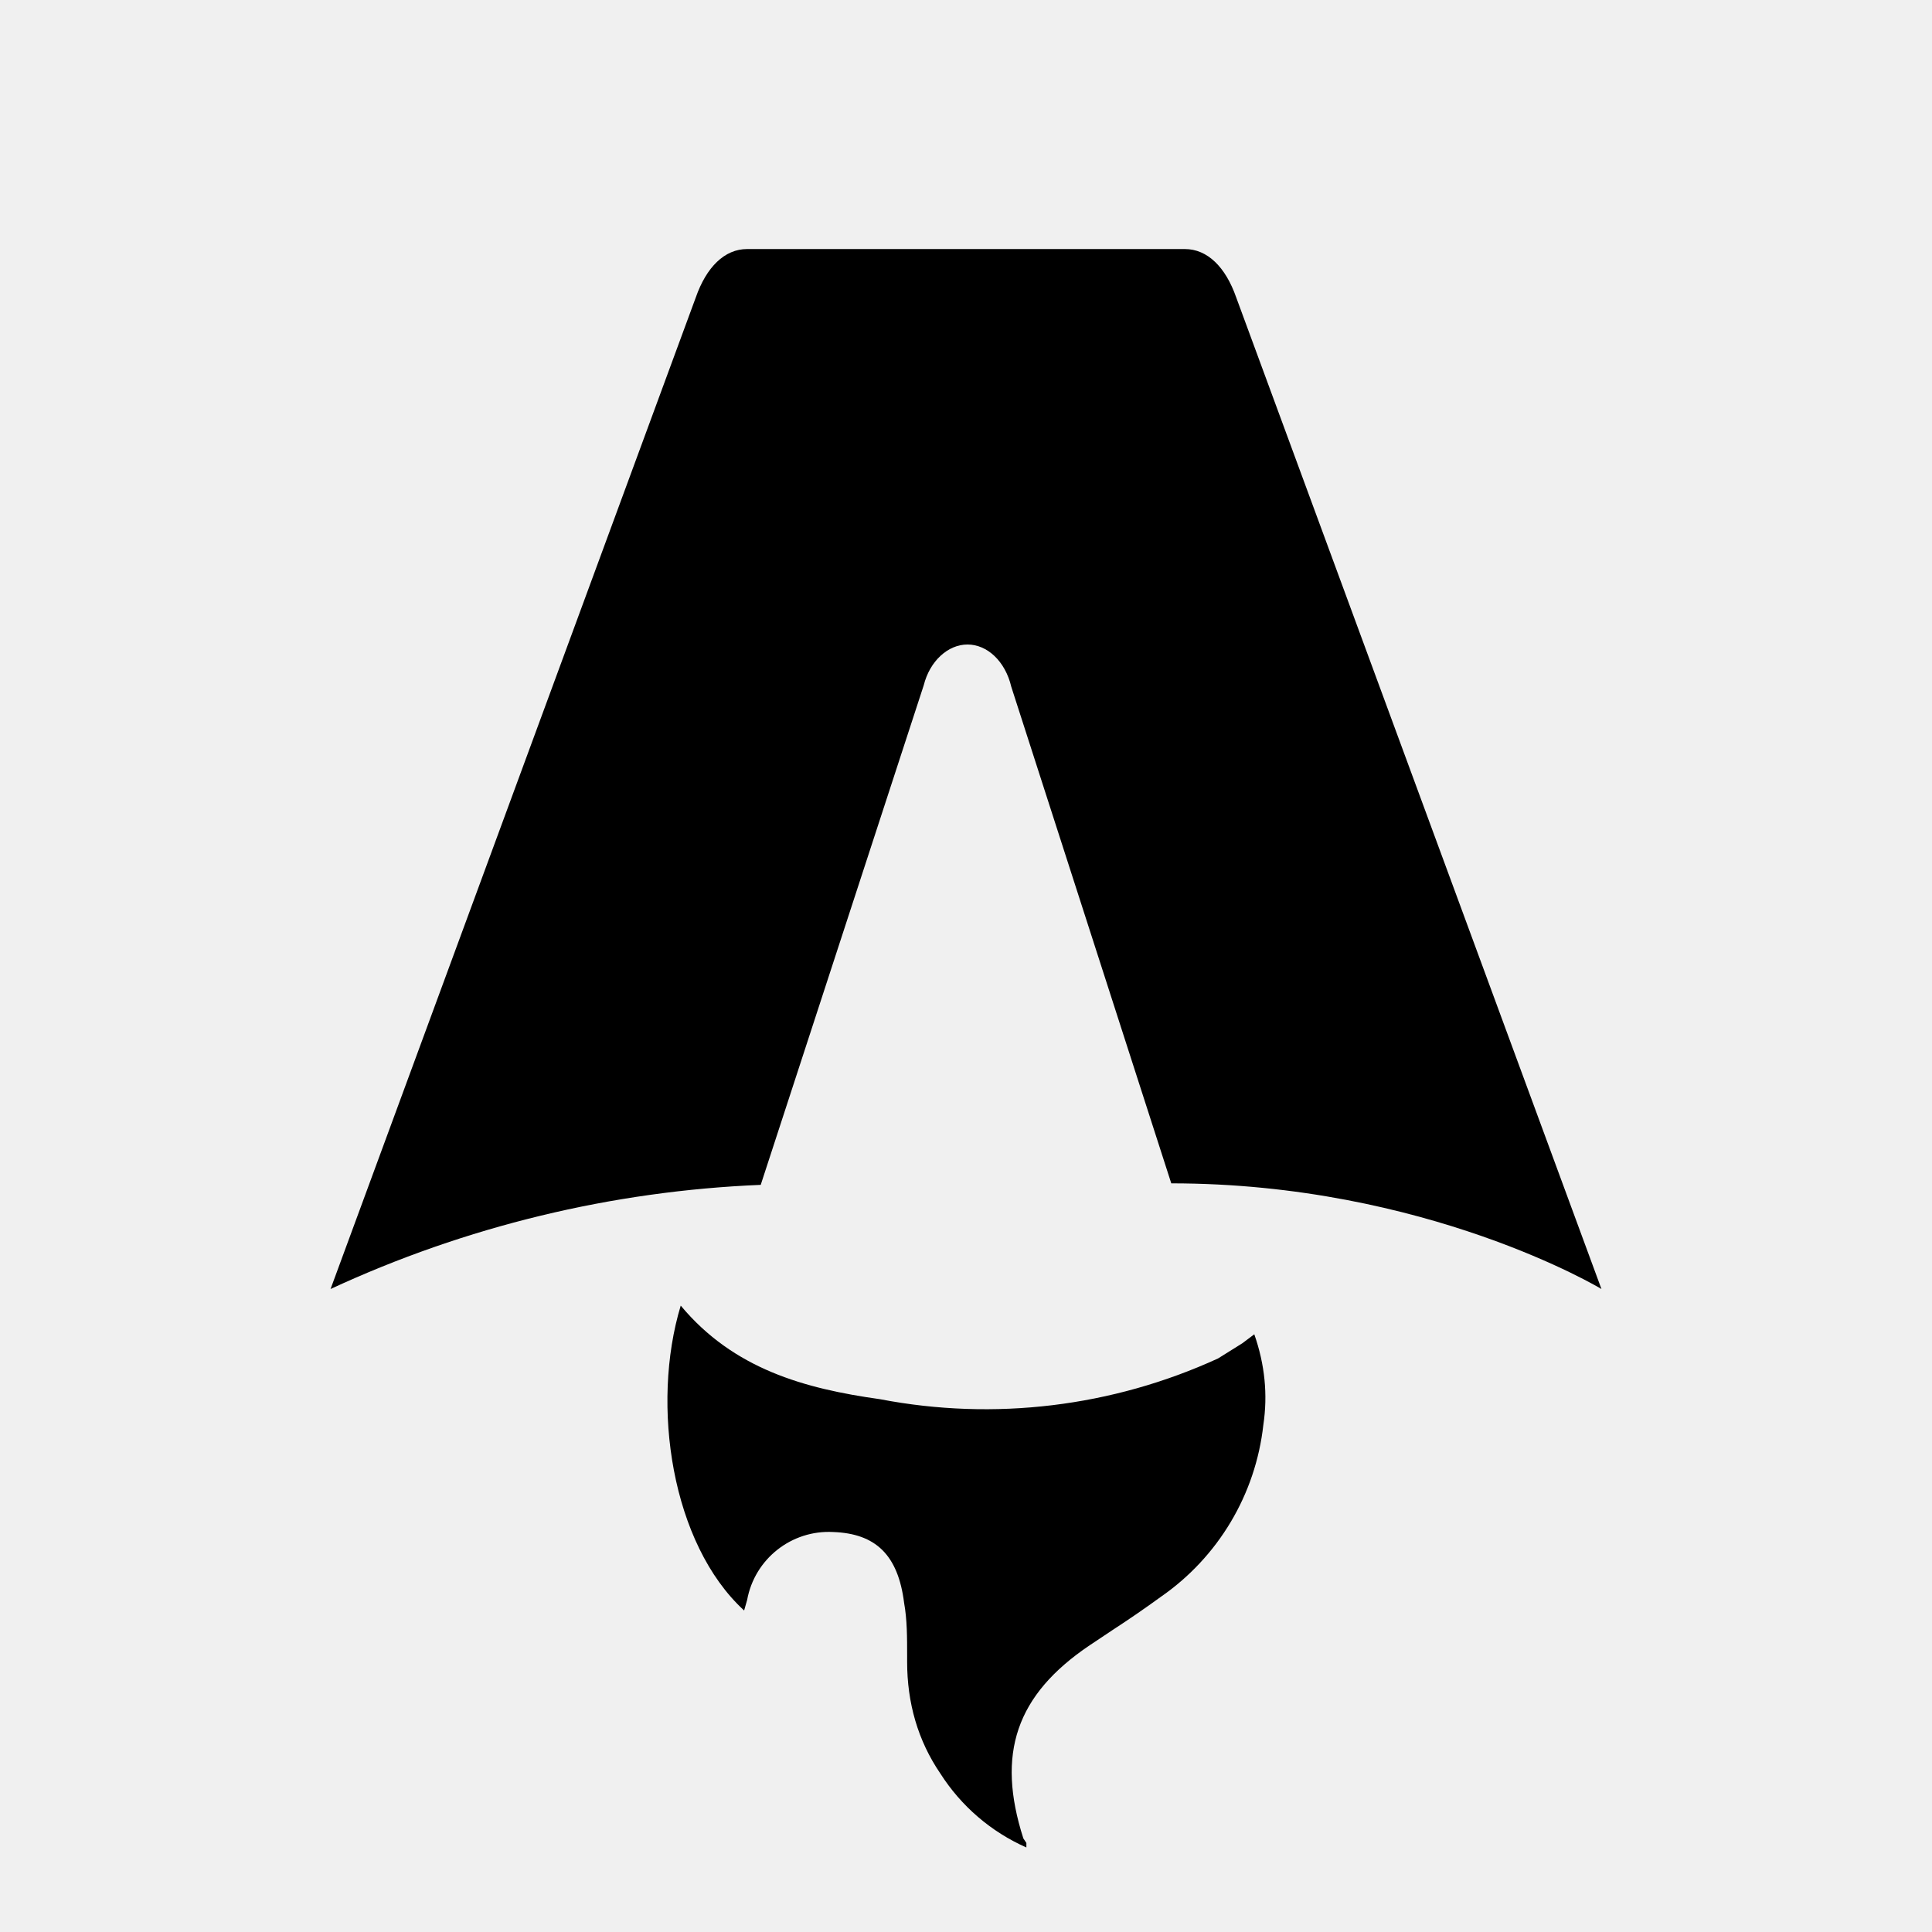
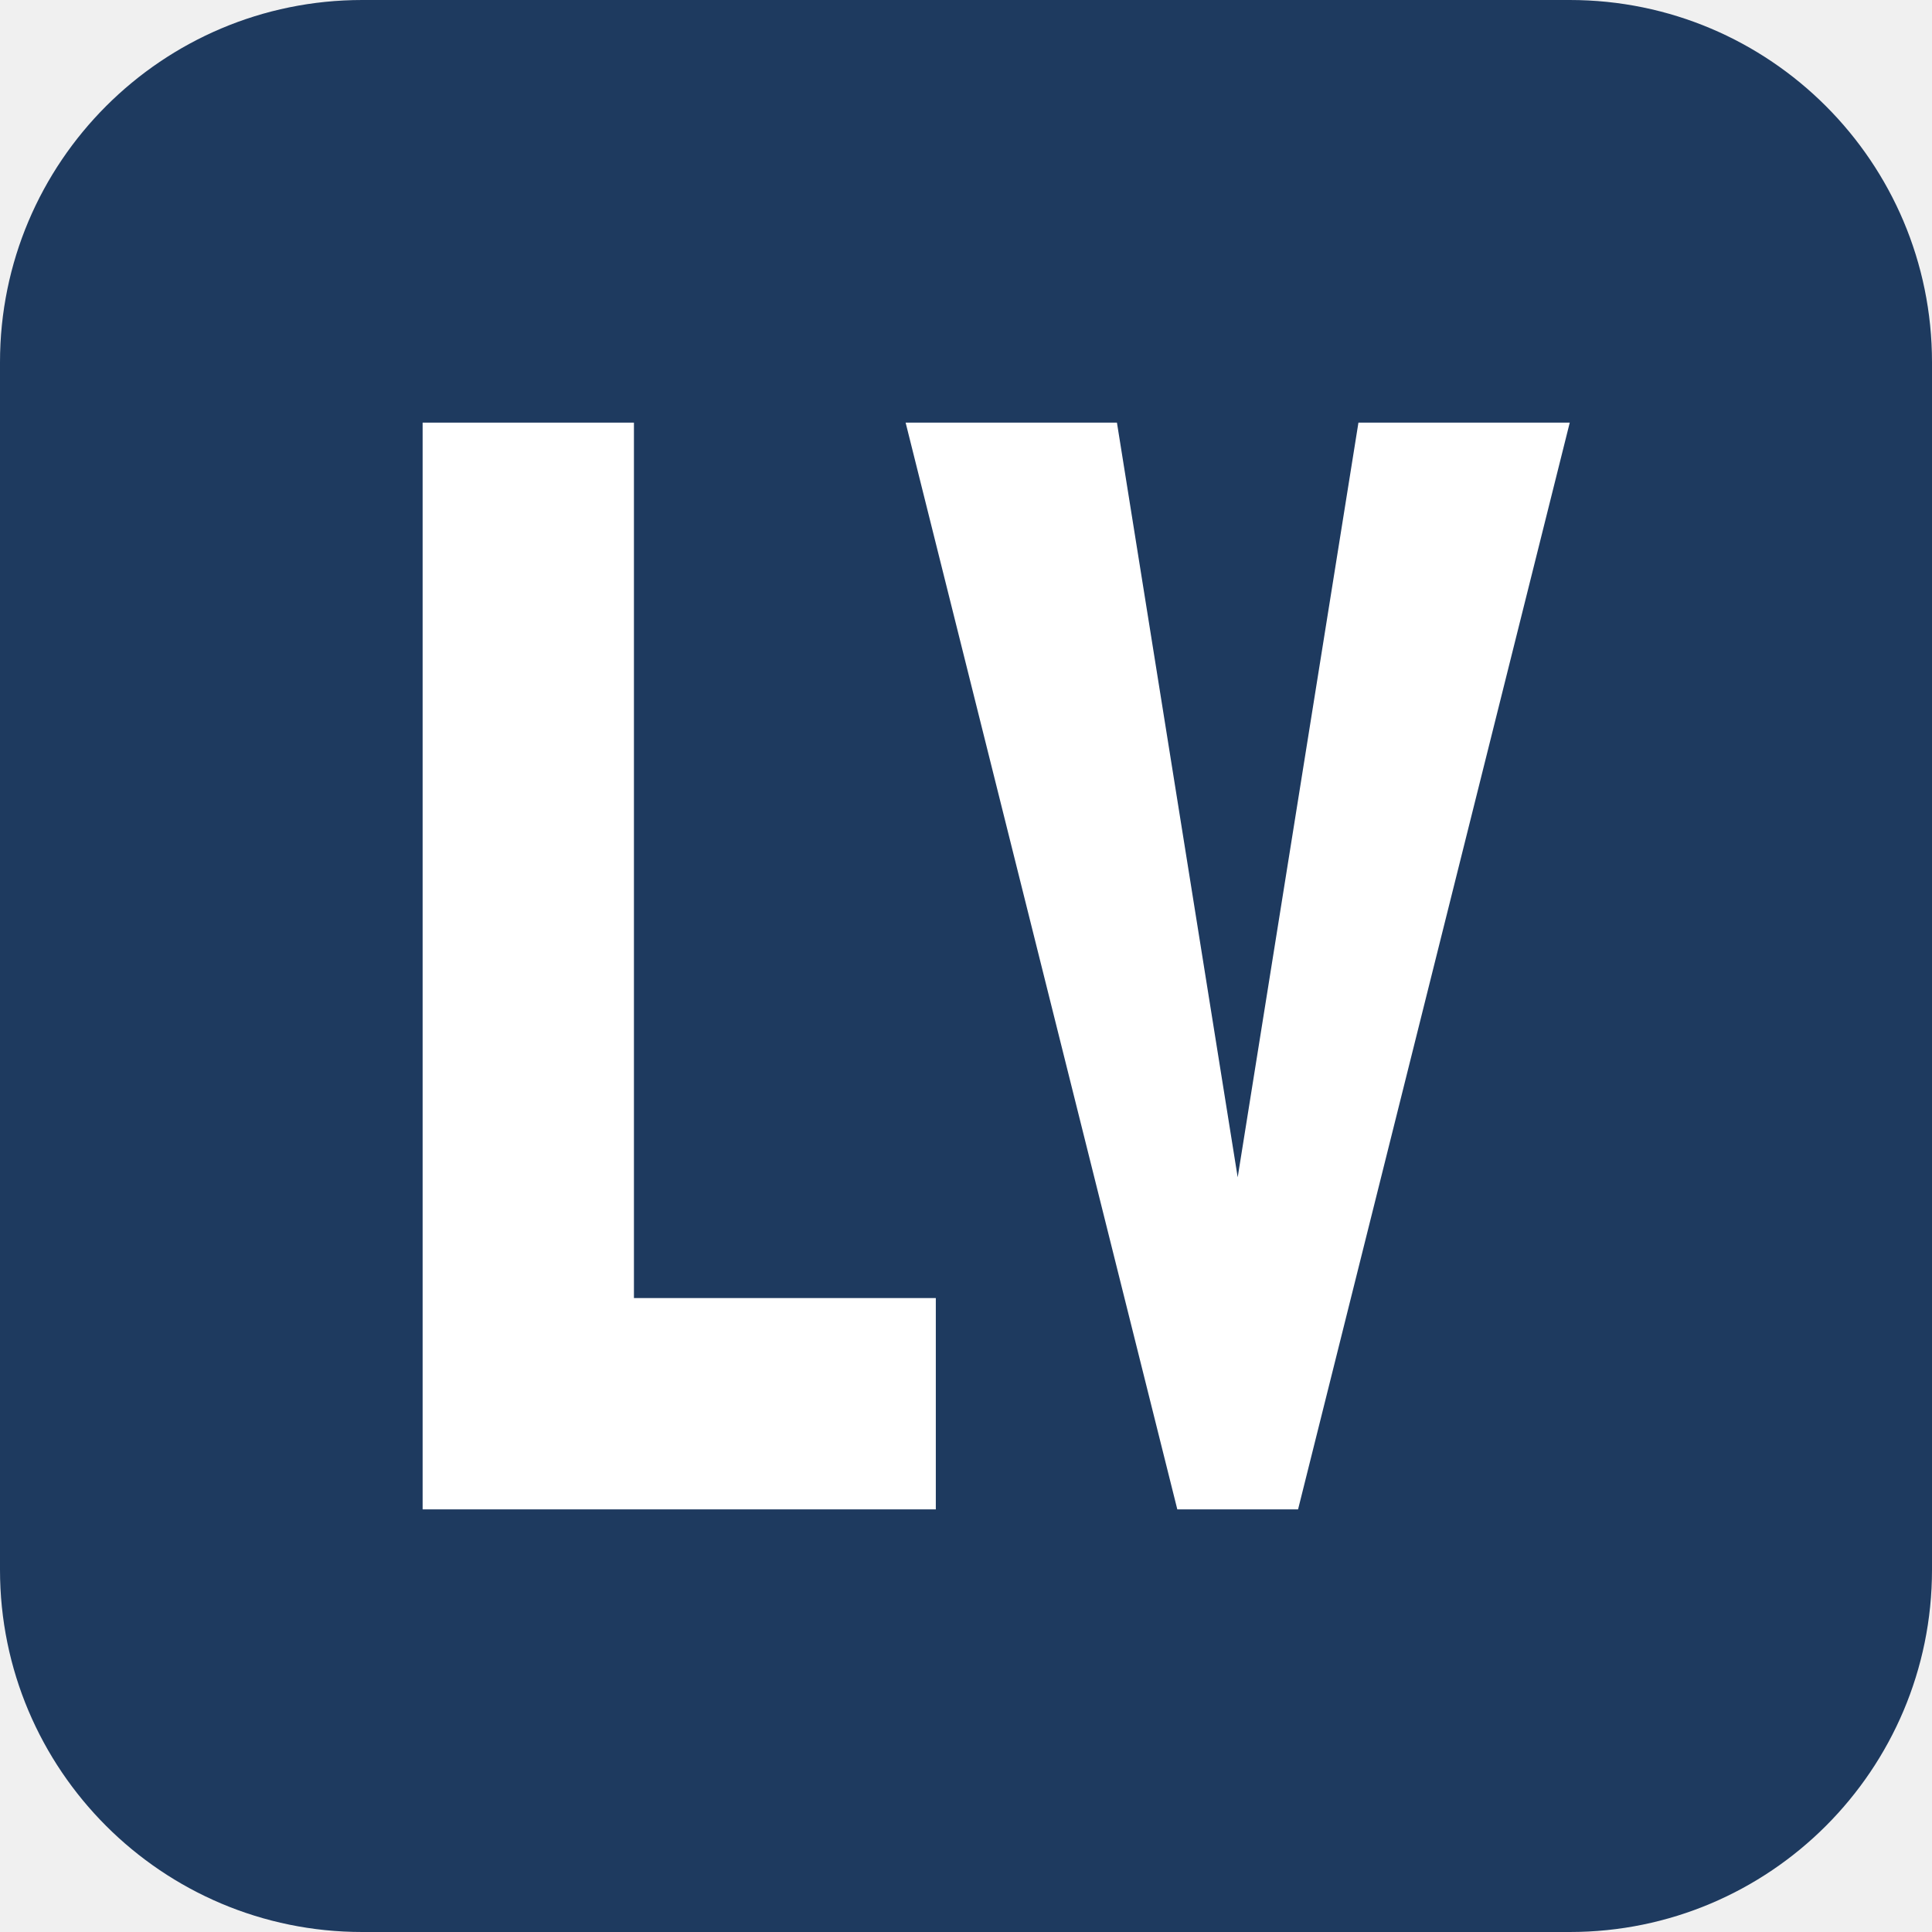
- <svg xmlns="http://www.w3.org/2000/svg" fill="none" viewBox="0 0 128 128">
-   <path d="M50.4 78.5a75.1 75.1 0 0 0-28.5 6.9l24.2-65.7c.7-2 1.9-3.2 3.4-3.2h29c1.5 0 2.7 1.2 3.4 3.2l24.2 65.7s-11.6-7-28.5-7L67 45.5c-.4-1.7-1.6-2.8-2.9-2.8-1.3 0-2.5 1.1-2.9 2.7L50.4 78.5Zm-1.1 28.2Zm-4.2-20.2c-2 6.6-.6 15.8 4.2 20.2a17.5 17.5 0 0 1 .2-.7 5.5 5.5 0 0 1 5.7-4.5c2.8.1 4.3 1.5 4.7 4.7.2 1.1.2 2.3.2 3.5v.4c0 2.7.7 5.2 2.2 7.4a13 13 0 0 0 5.7 4.9v-.3l-.2-.3c-1.8-5.6-.5-9.5 4.4-12.8l1.5-1a73 73 0 0 0 3.2-2.2 16 16 0 0 0 6.8-11.4c.3-2 .1-4-.6-6l-.8.6-1.6 1a37 37 0 0 1-22.4 2.7c-5-.7-9.7-2-13.2-6.2Z" />
-   <style>
-         path { fill: #000; }
-         @media (prefers-color-scheme: dark) {
-             path { fill: #FFF; }
-         }
-     </style>
+ <svg xmlns="http://www.w3.org/2000/svg" viewBox="0 0 128 128">
+   <rect width="128" height="128" rx="24" fill="#1E3A5F" />
+   <path d="M28 28 L42 28 L42 86 L62 86 L62 100 L28 100 Z" fill="#FFFFFF" />
+   <path d="M60 28 L74 28 L82 78 L90 28 L104 28 L86 100 L78 100 Z" fill="#FFFFFF" />
</svg>
